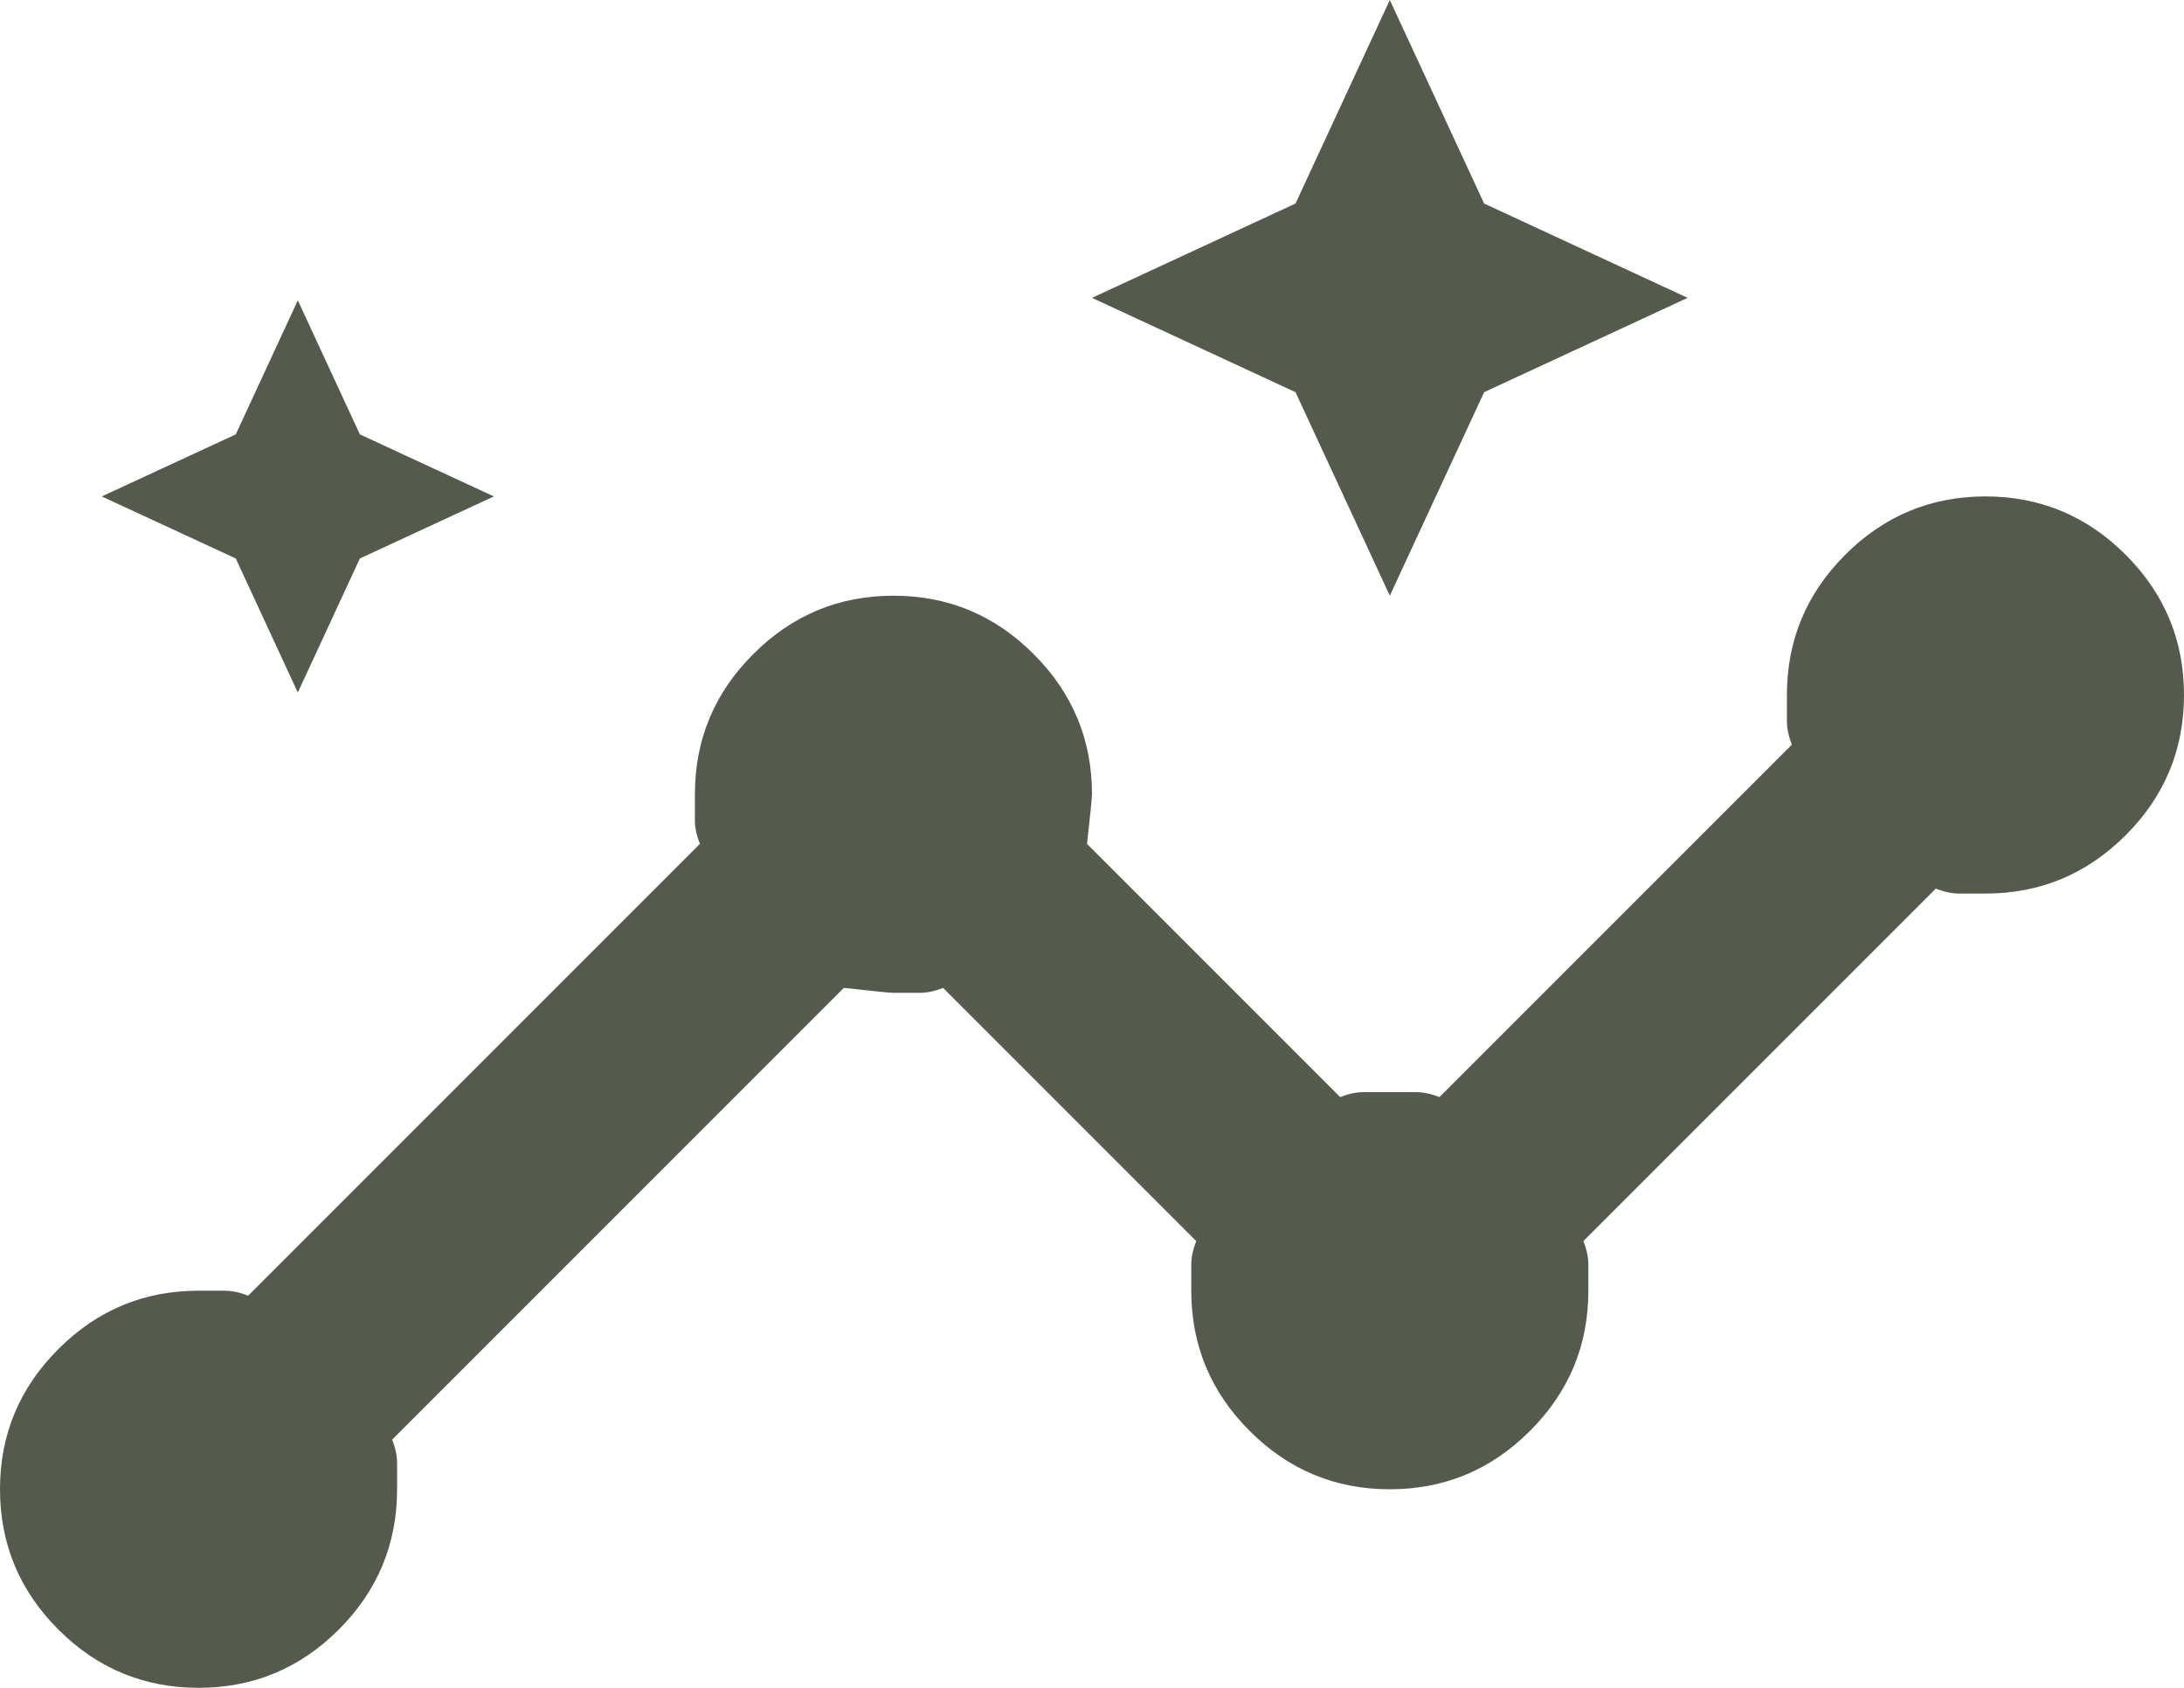
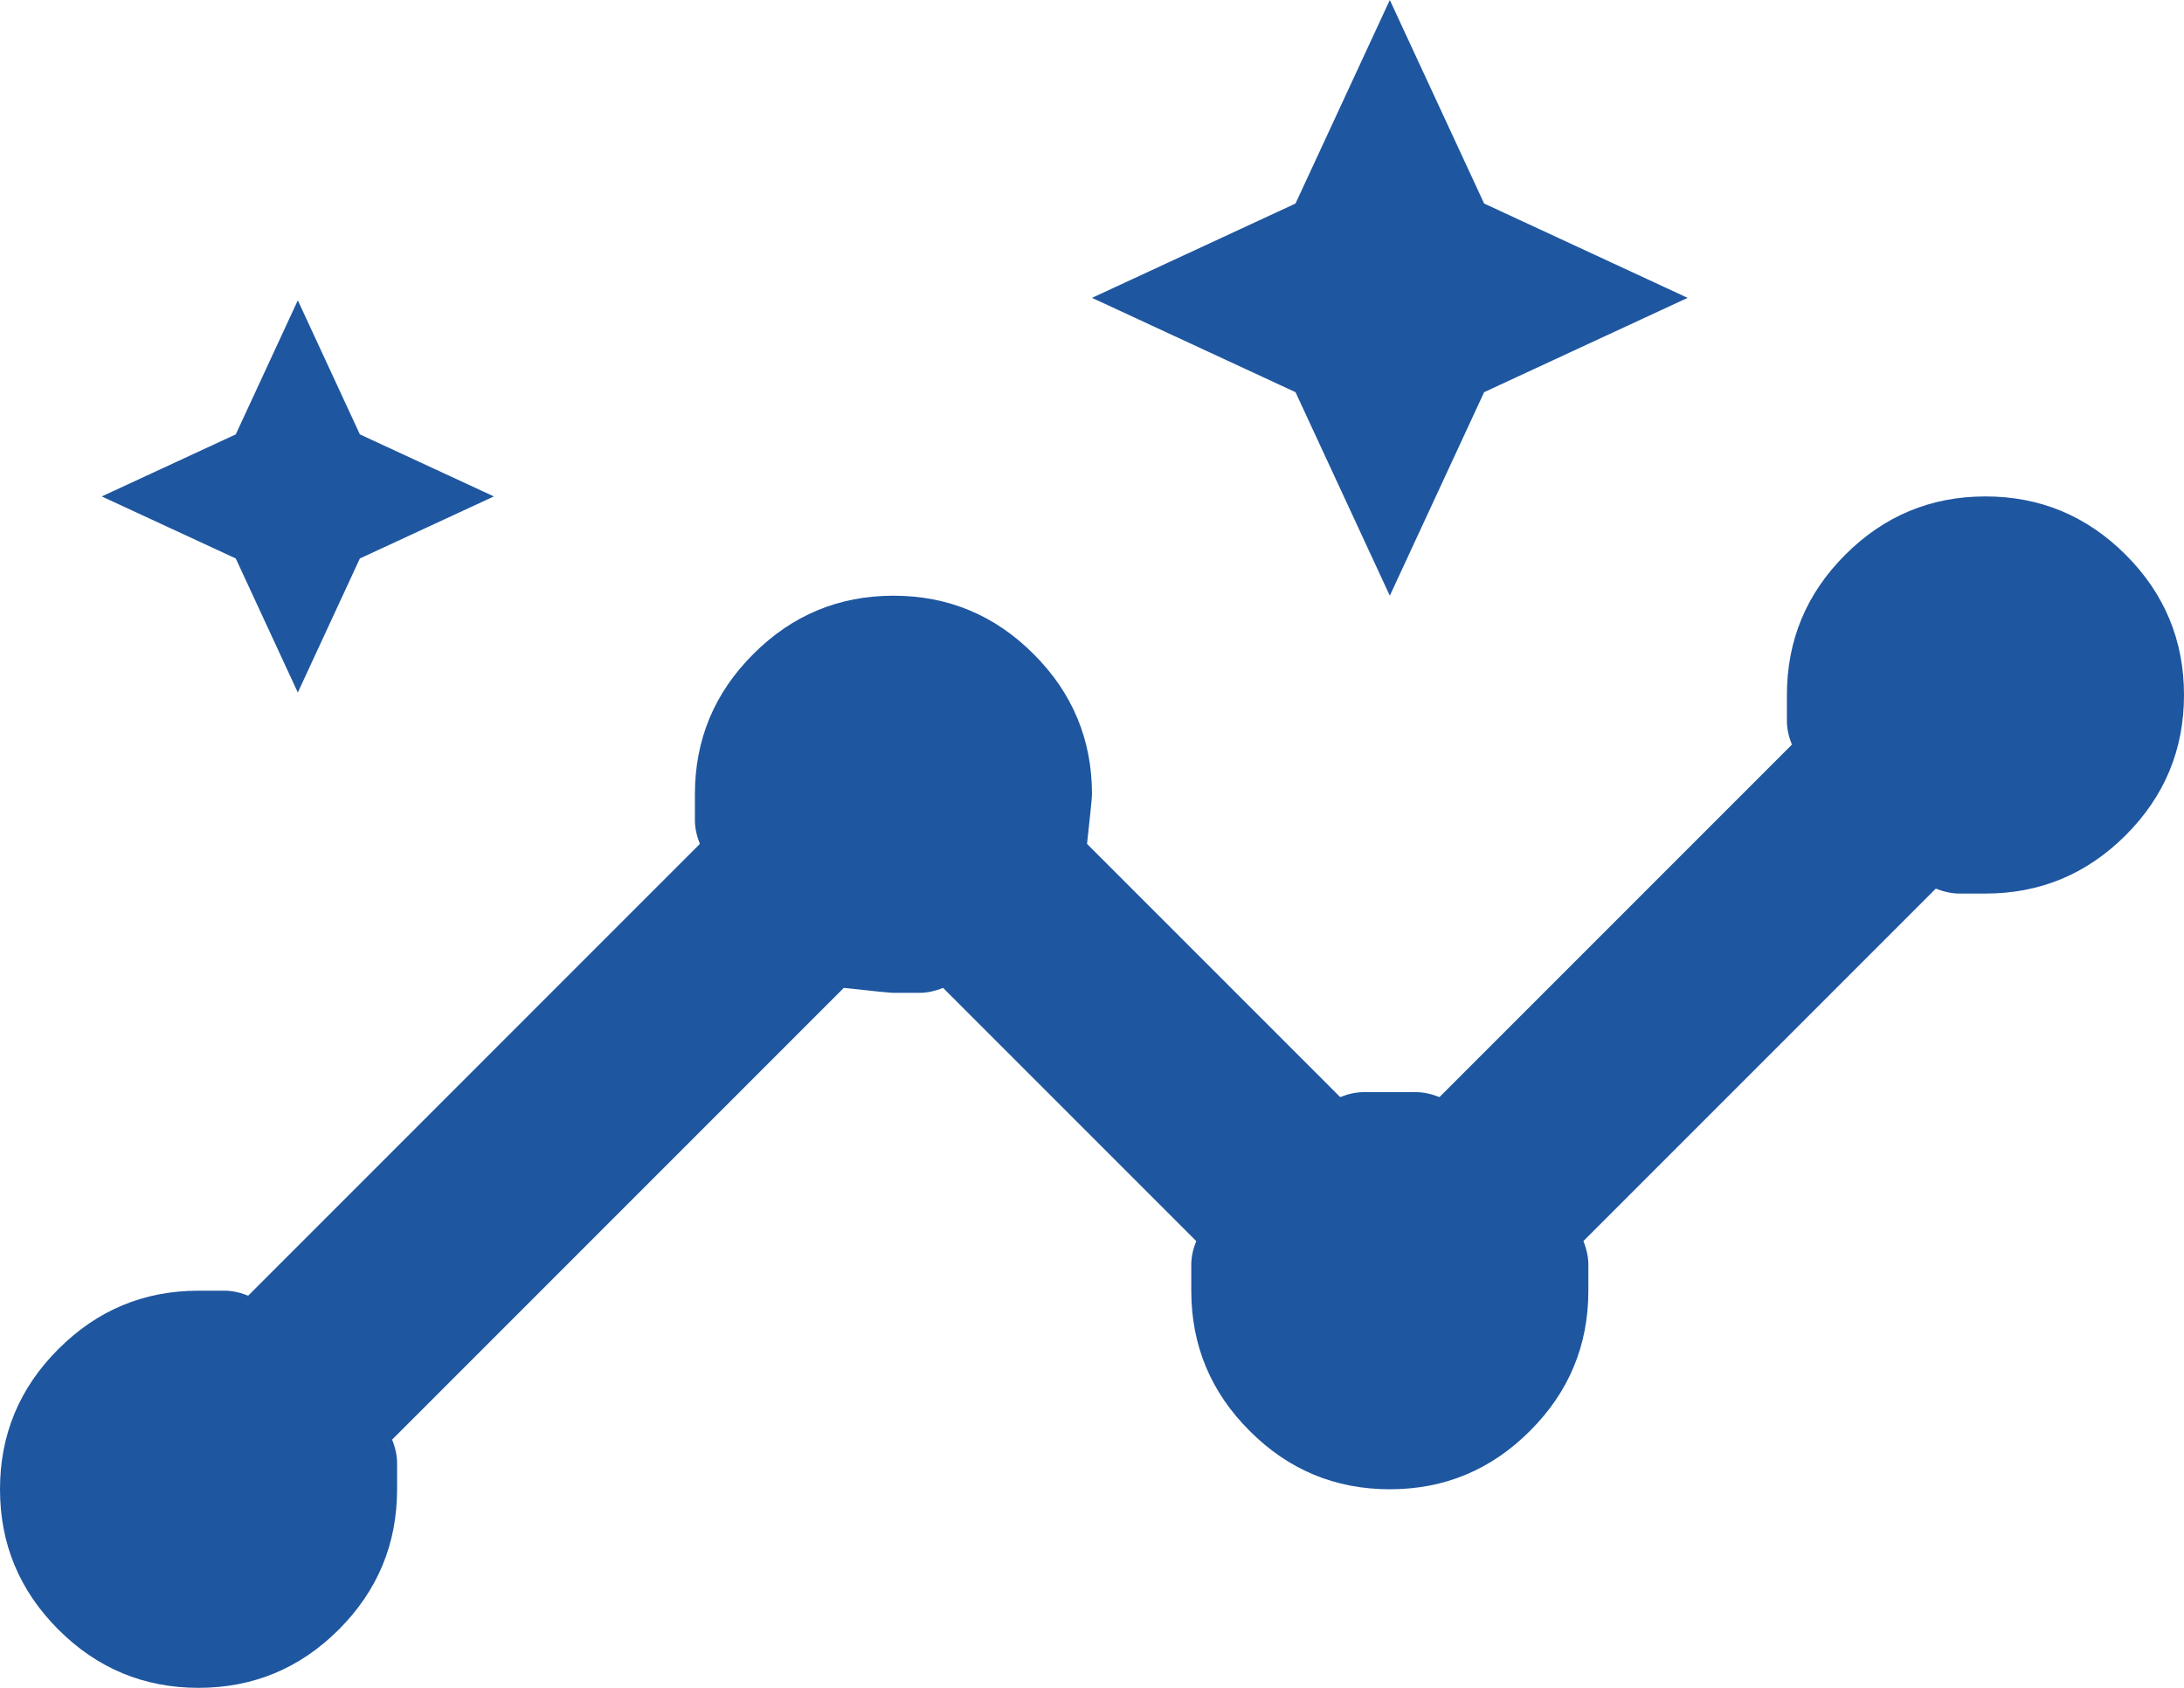
<svg xmlns="http://www.w3.org/2000/svg" preserveAspectRatio="none" overflow="visible" style="display: block;" width="22" height="17" viewBox="0 0 22 17" fill="none">
  <g id="Container">
-     <path id="Icon" d="M2 17C1.45 17 0.979 16.804 0.588 16.413C0.196 16.021 0 15.55 0 15C0 14.45 0.196 13.979 0.588 13.588C0.979 13.196 1.45 13 2 13C2.1 13 2.188 13 2.263 13C2.337 13 2.417 13.017 2.5 13.05L7.05 8.5C7.017 8.417 7 8.338 7 8.262C7 8.188 7 8.1 7 8C7 7.45 7.196 6.979 7.588 6.588C7.979 6.196 8.45 6 9 6C9.55 6 10.021 6.196 10.412 6.588C10.804 6.979 11 7.45 11 8C11 8.033 10.983 8.2 10.95 8.5L13.5 11.05C13.583 11.017 13.662 11 13.738 11C13.812 11 13.9 11 14 11C14.1 11 14.188 11 14.262 11C14.338 11 14.417 11.017 14.5 11.05L18.05 7.5C18.017 7.417 18 7.338 18 7.263C18 7.188 18 7.1 18 7C18 6.45 18.196 5.979 18.587 5.588C18.979 5.196 19.45 5 20 5C20.55 5 21.021 5.196 21.413 5.588C21.804 5.979 22 6.45 22 7C22 7.55 21.804 8.021 21.413 8.412C21.021 8.804 20.55 9 20 9C19.9 9 19.812 9 19.738 9C19.663 9 19.583 8.983 19.5 8.95L15.95 12.5C15.983 12.583 16 12.662 16 12.738C16 12.812 16 12.9 16 13C16 13.55 15.804 14.021 15.412 14.412C15.021 14.804 14.55 15 14 15C13.45 15 12.979 14.804 12.588 14.412C12.196 14.021 12 13.55 12 13C12 12.9 12 12.812 12 12.738C12 12.662 12.017 12.583 12.05 12.5L9.5 9.95C9.417 9.983 9.338 10 9.262 10C9.188 10 9.1 10 9 10C8.967 10 8.8 9.983 8.5 9.95L3.95 14.5C3.983 14.583 4 14.662 4 14.738C4 14.812 4 14.9 4 15C4 15.55 3.804 16.021 3.413 16.413C3.021 16.804 2.55 17 2 17V17M3 6.975L2.375 5.625L1.025 5L2.375 4.375L3 3.025L3.625 4.375L4.975 5L3.625 5.625L3 6.975V6.975M14 6L13.05 3.95L11 3L13.05 2.05L14 0L14.95 2.05L17 3L14.95 3.95L14 6V6" fill="#545B4D" />
+     <path id="Icon" d="M2 17C1.45 17 0.979 16.804 0.588 16.413C0.196 16.021 0 15.55 0 15C0 14.45 0.196 13.979 0.588 13.588C0.979 13.196 1.45 13 2 13C2.1 13 2.188 13 2.263 13C2.337 13 2.417 13.017 2.5 13.05L7.05 8.5C7.017 8.417 7 8.338 7 8.262C7 8.188 7 8.1 7 8C7 7.45 7.196 6.979 7.588 6.588C7.979 6.196 8.45 6 9 6C9.55 6 10.021 6.196 10.412 6.588C10.804 6.979 11 7.45 11 8C11 8.033 10.983 8.2 10.95 8.5L13.5 11.05C13.583 11.017 13.662 11 13.738 11C13.812 11 13.9 11 14 11C14.1 11 14.188 11 14.262 11C14.338 11 14.417 11.017 14.5 11.05L18.05 7.5C18.017 7.417 18 7.338 18 7.263C18 7.188 18 7.1 18 7C18 6.45 18.196 5.979 18.587 5.588C18.979 5.196 19.45 5 20 5C20.55 5 21.021 5.196 21.413 5.588C21.804 5.979 22 6.45 22 7C22 7.55 21.804 8.021 21.413 8.412C21.021 8.804 20.55 9 20 9C19.9 9 19.812 9 19.738 9C19.663 9 19.583 8.983 19.5 8.95L15.95 12.5C15.983 12.583 16 12.662 16 12.738C16 12.812 16 12.9 16 13C16 13.55 15.804 14.021 15.412 14.412C15.021 14.804 14.55 15 14 15C13.45 15 12.979 14.804 12.588 14.412C12.196 14.021 12 13.55 12 13C12 12.9 12 12.812 12 12.738C12 12.662 12.017 12.583 12.05 12.5L9.5 9.95C9.417 9.983 9.338 10 9.262 10C9.188 10 9.1 10 9 10C8.967 10 8.8 9.983 8.5 9.95L3.95 14.5C3.983 14.583 4 14.662 4 14.738C4 14.812 4 14.9 4 15C4 15.55 3.804 16.021 3.413 16.413C3.021 16.804 2.55 17 2 17V17M3 6.975L2.375 5.625L1.025 5L2.375 4.375L3 3.025L3.625 4.375L4.975 5L3.625 5.625L3 6.975V6.975M14 6L13.05 3.95L11 3L13.05 2.05L14 0L14.95 2.05L17 3L14.95 3.95L14 6V6" fill="#1E56A0" />
  </g>
</svg>
